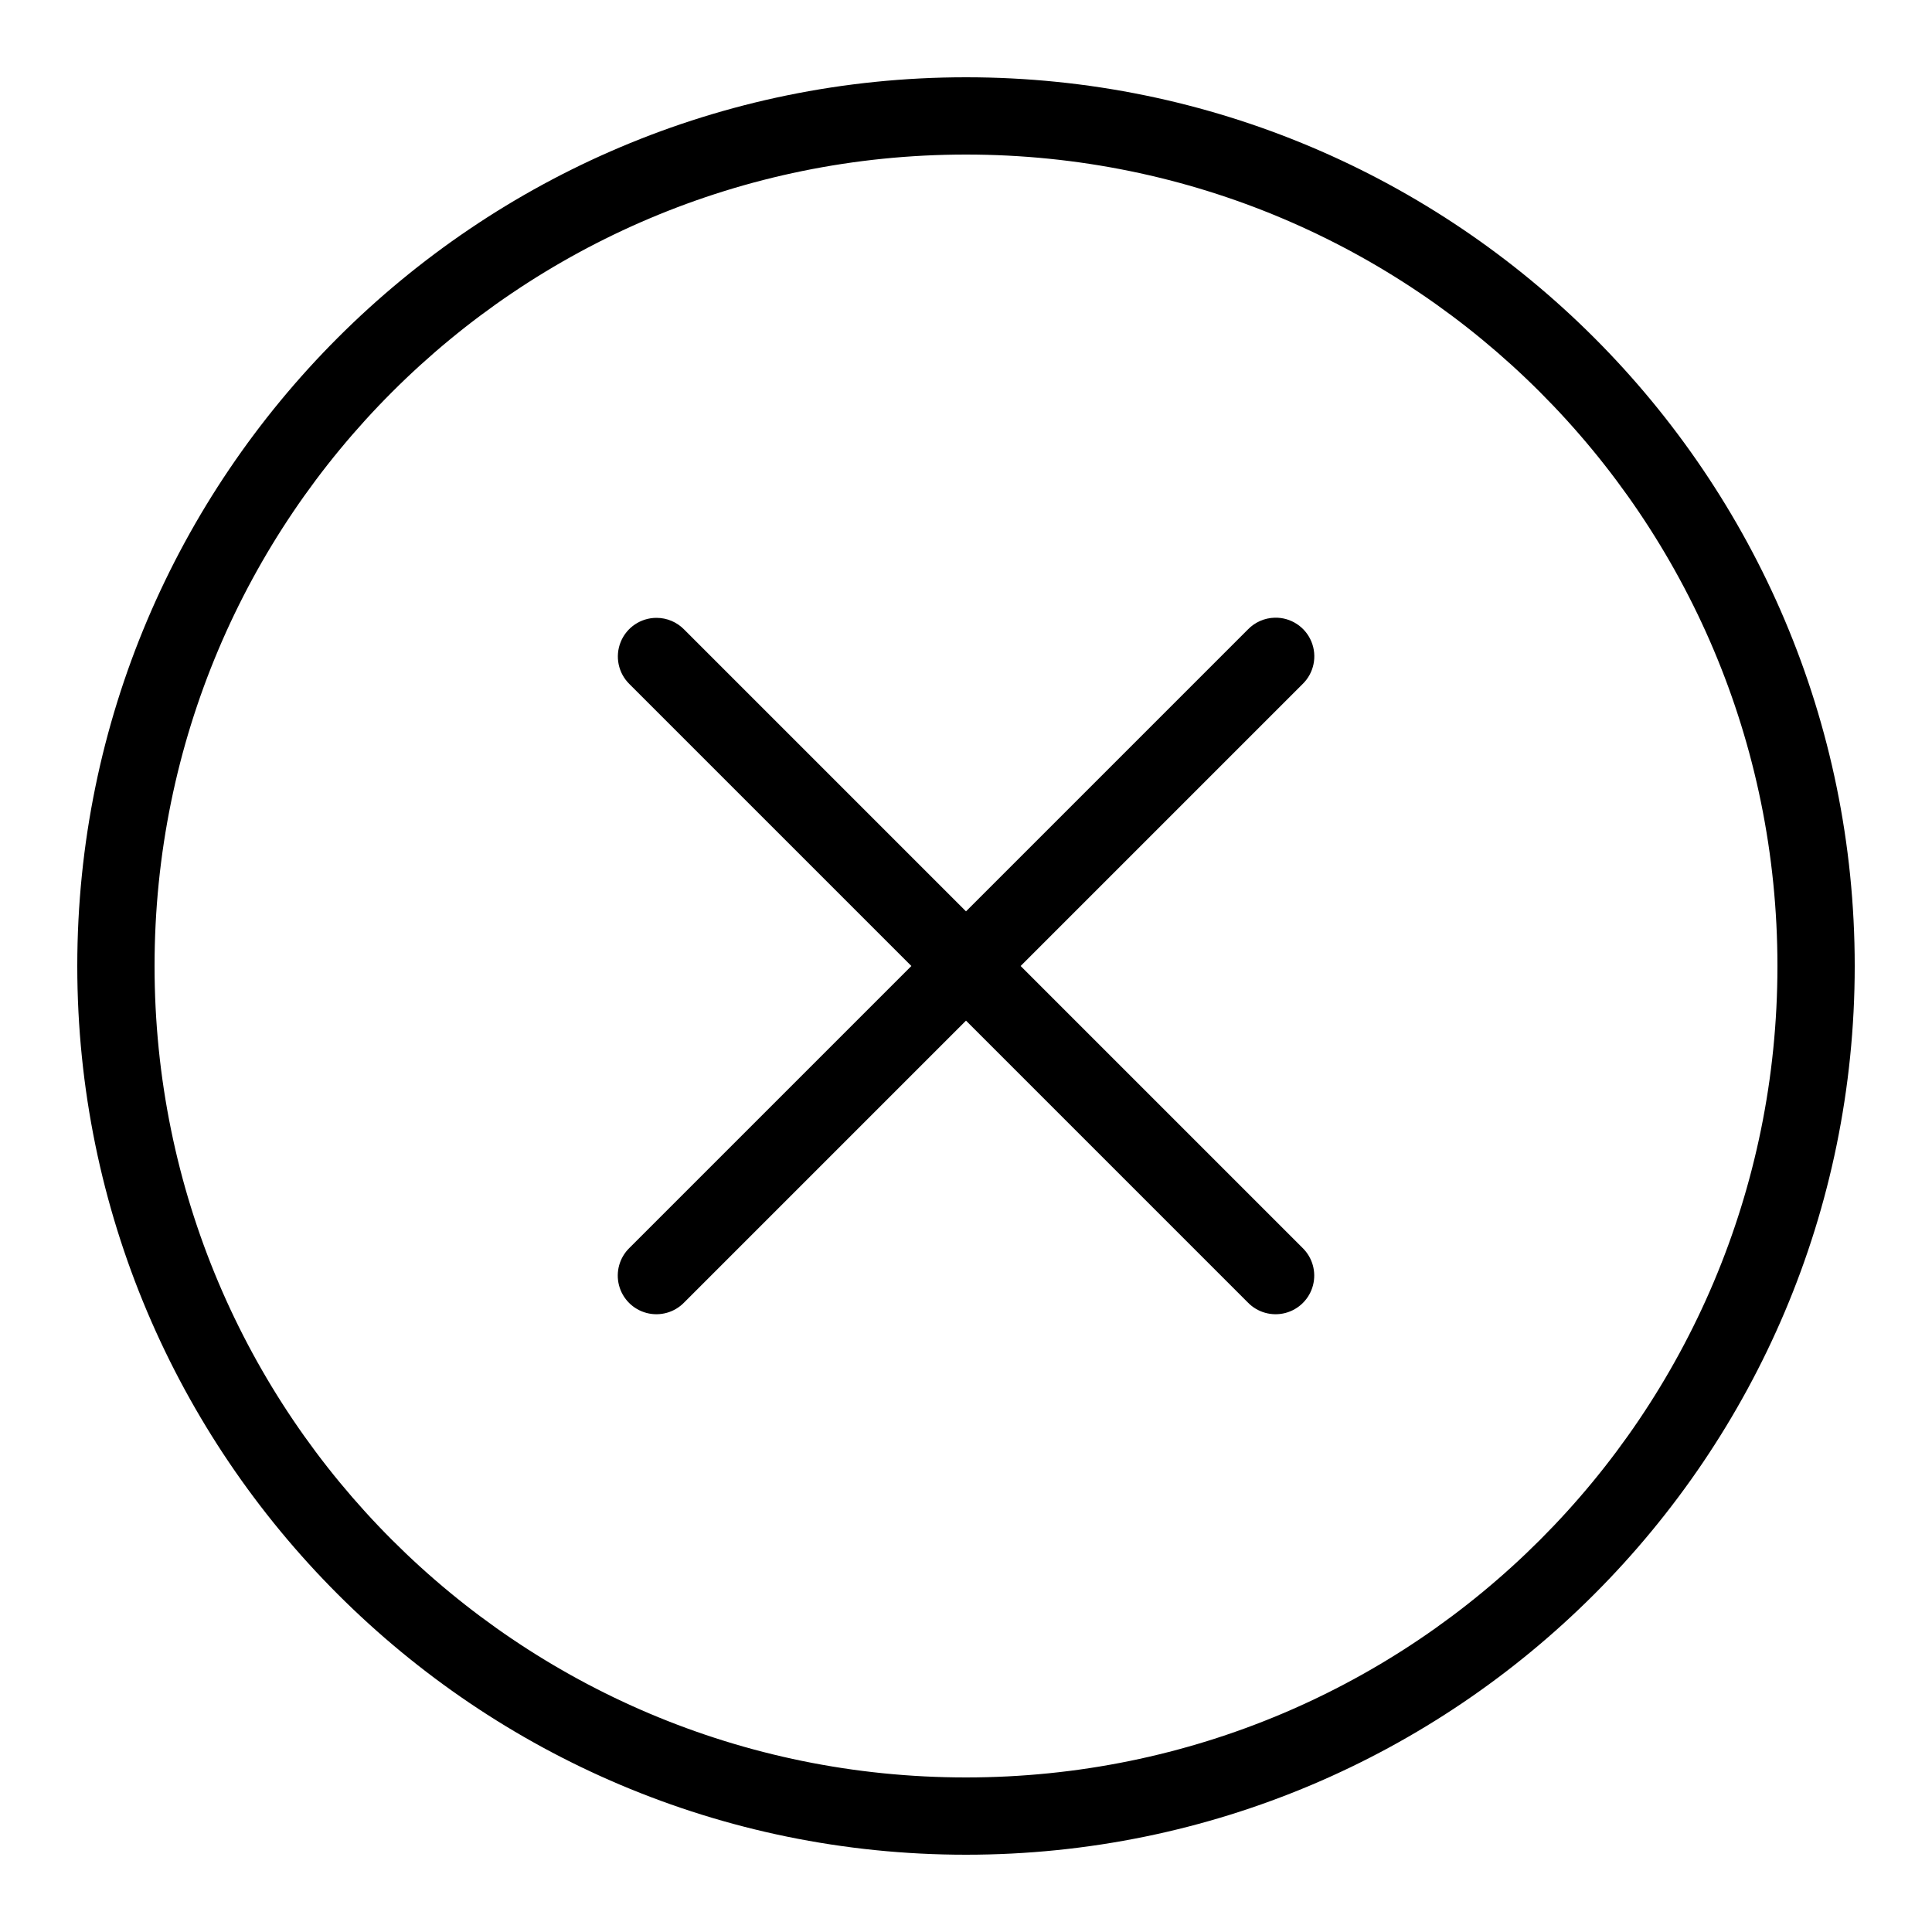
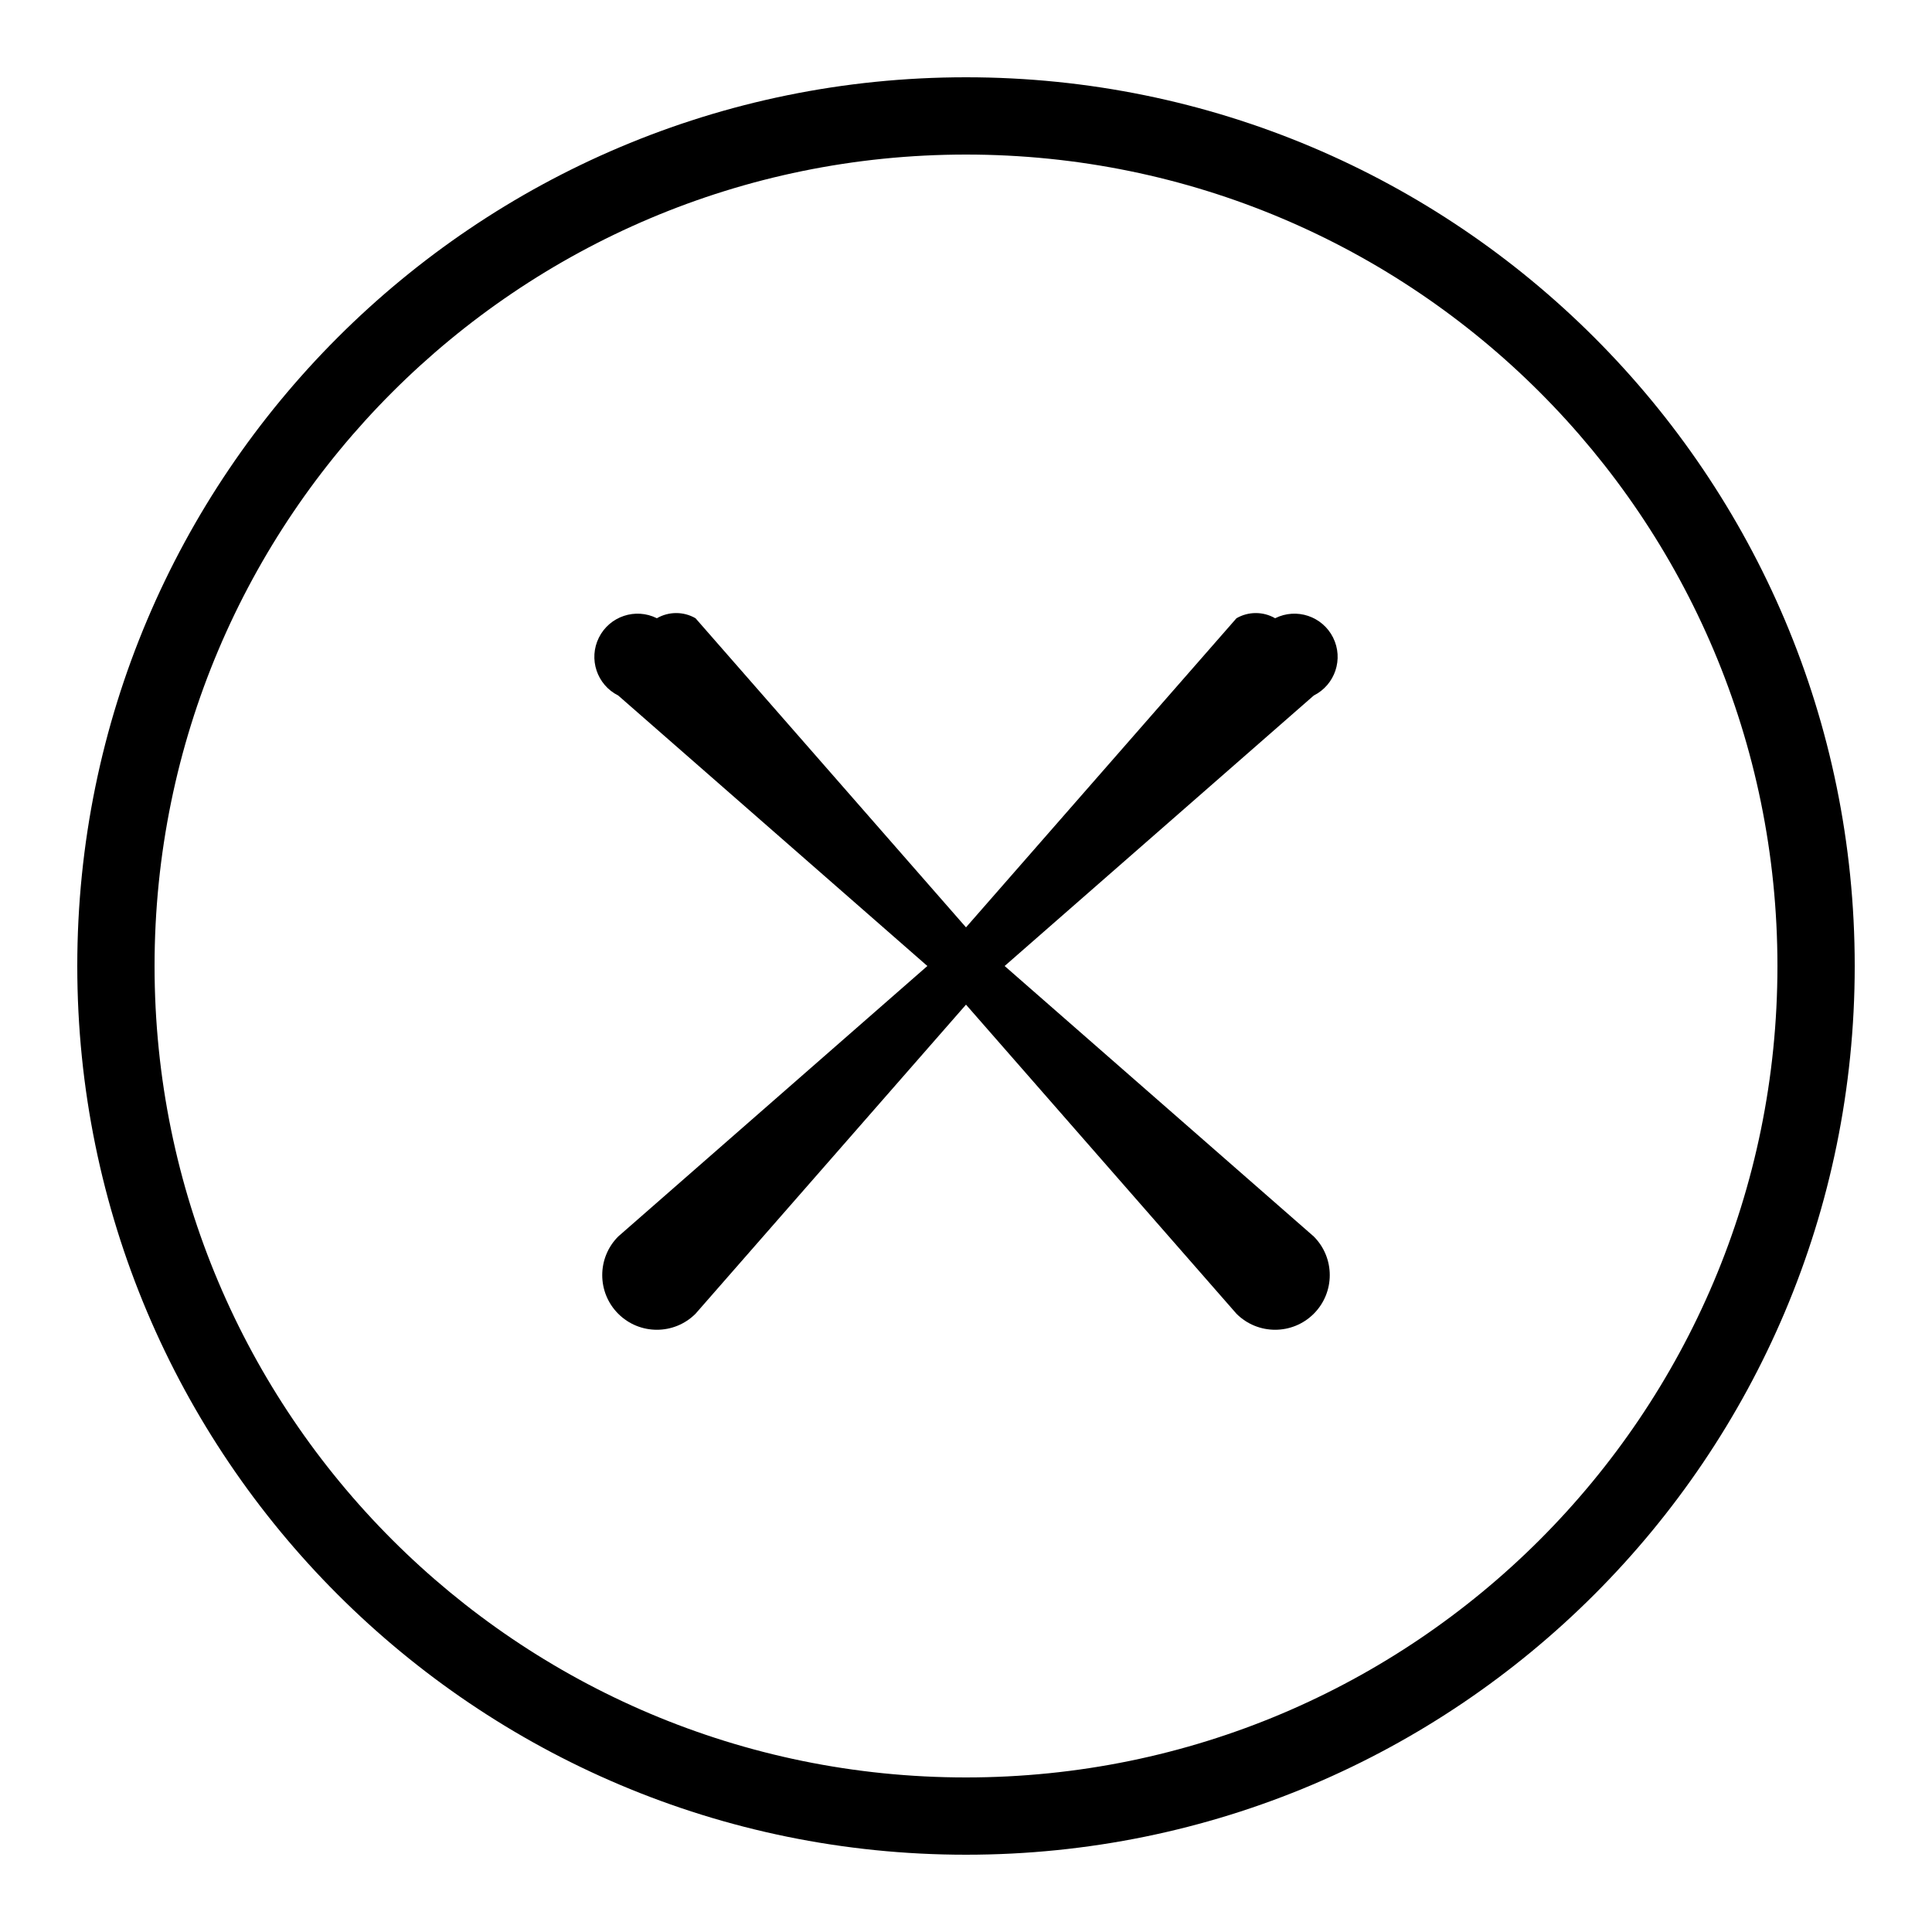
- <svg xmlns="http://www.w3.org/2000/svg" viewBox="0 0 50 50" width="100px" height="100px">
-   <path d="M 25 2 C 12.31 2 2 12.31 2 25 C 2 37.69 12.31 48 25 48 C 37.69 48 48 37.69 48 25 C 48 12.31 37.69 2 25 2 z M 25 4 C 36.61 4 46 13.39 46 25 C 46 36.61 36.61 46 25 46 C 13.39 46 4 36.61 4 25 C 4 13.39 13.39 4 25 4 z M 32.99 15.986 A 1 1 0 0 0 32.293 16.293 L 25 23.586 L 17.707 16.293 A 1 1 0 0 0 16.99 15.99 A 1 1 0 0 0 16.293 17.707 L 23.586 25 L 16.293 32.293 A 1 1 0 1 0 17.707 33.707 L 25 26.414 L 32.293 33.707 A 1 1 0 1 0 33.707 32.293 L 26.414 25 L 33.707 17.707 A 1 1 0 0 0 32.99 15.986 z" />
+ <svg xmlns="http://www.w3.org/2000/svg" viewBox="0 0 50 50">
+   <path d="M25 2a23 23 0 1 0 0 46 23 23 0 0 0 0-46zm0 2a21 21 0 1 1 0 42 21 21 0 0 1 0-42zm8 12a1 1 0 0 0-1 0l-7 8-7-8a1 1 0 0 0-1 0 1 1 0 0 0-1 2l8 7-8 7a1 1 0 1 0 2 2l7-8 7 8a1 1 0 1 0 2-2l-8-7 8-7a1 1 0 0 0-1-2z" />
</svg>
